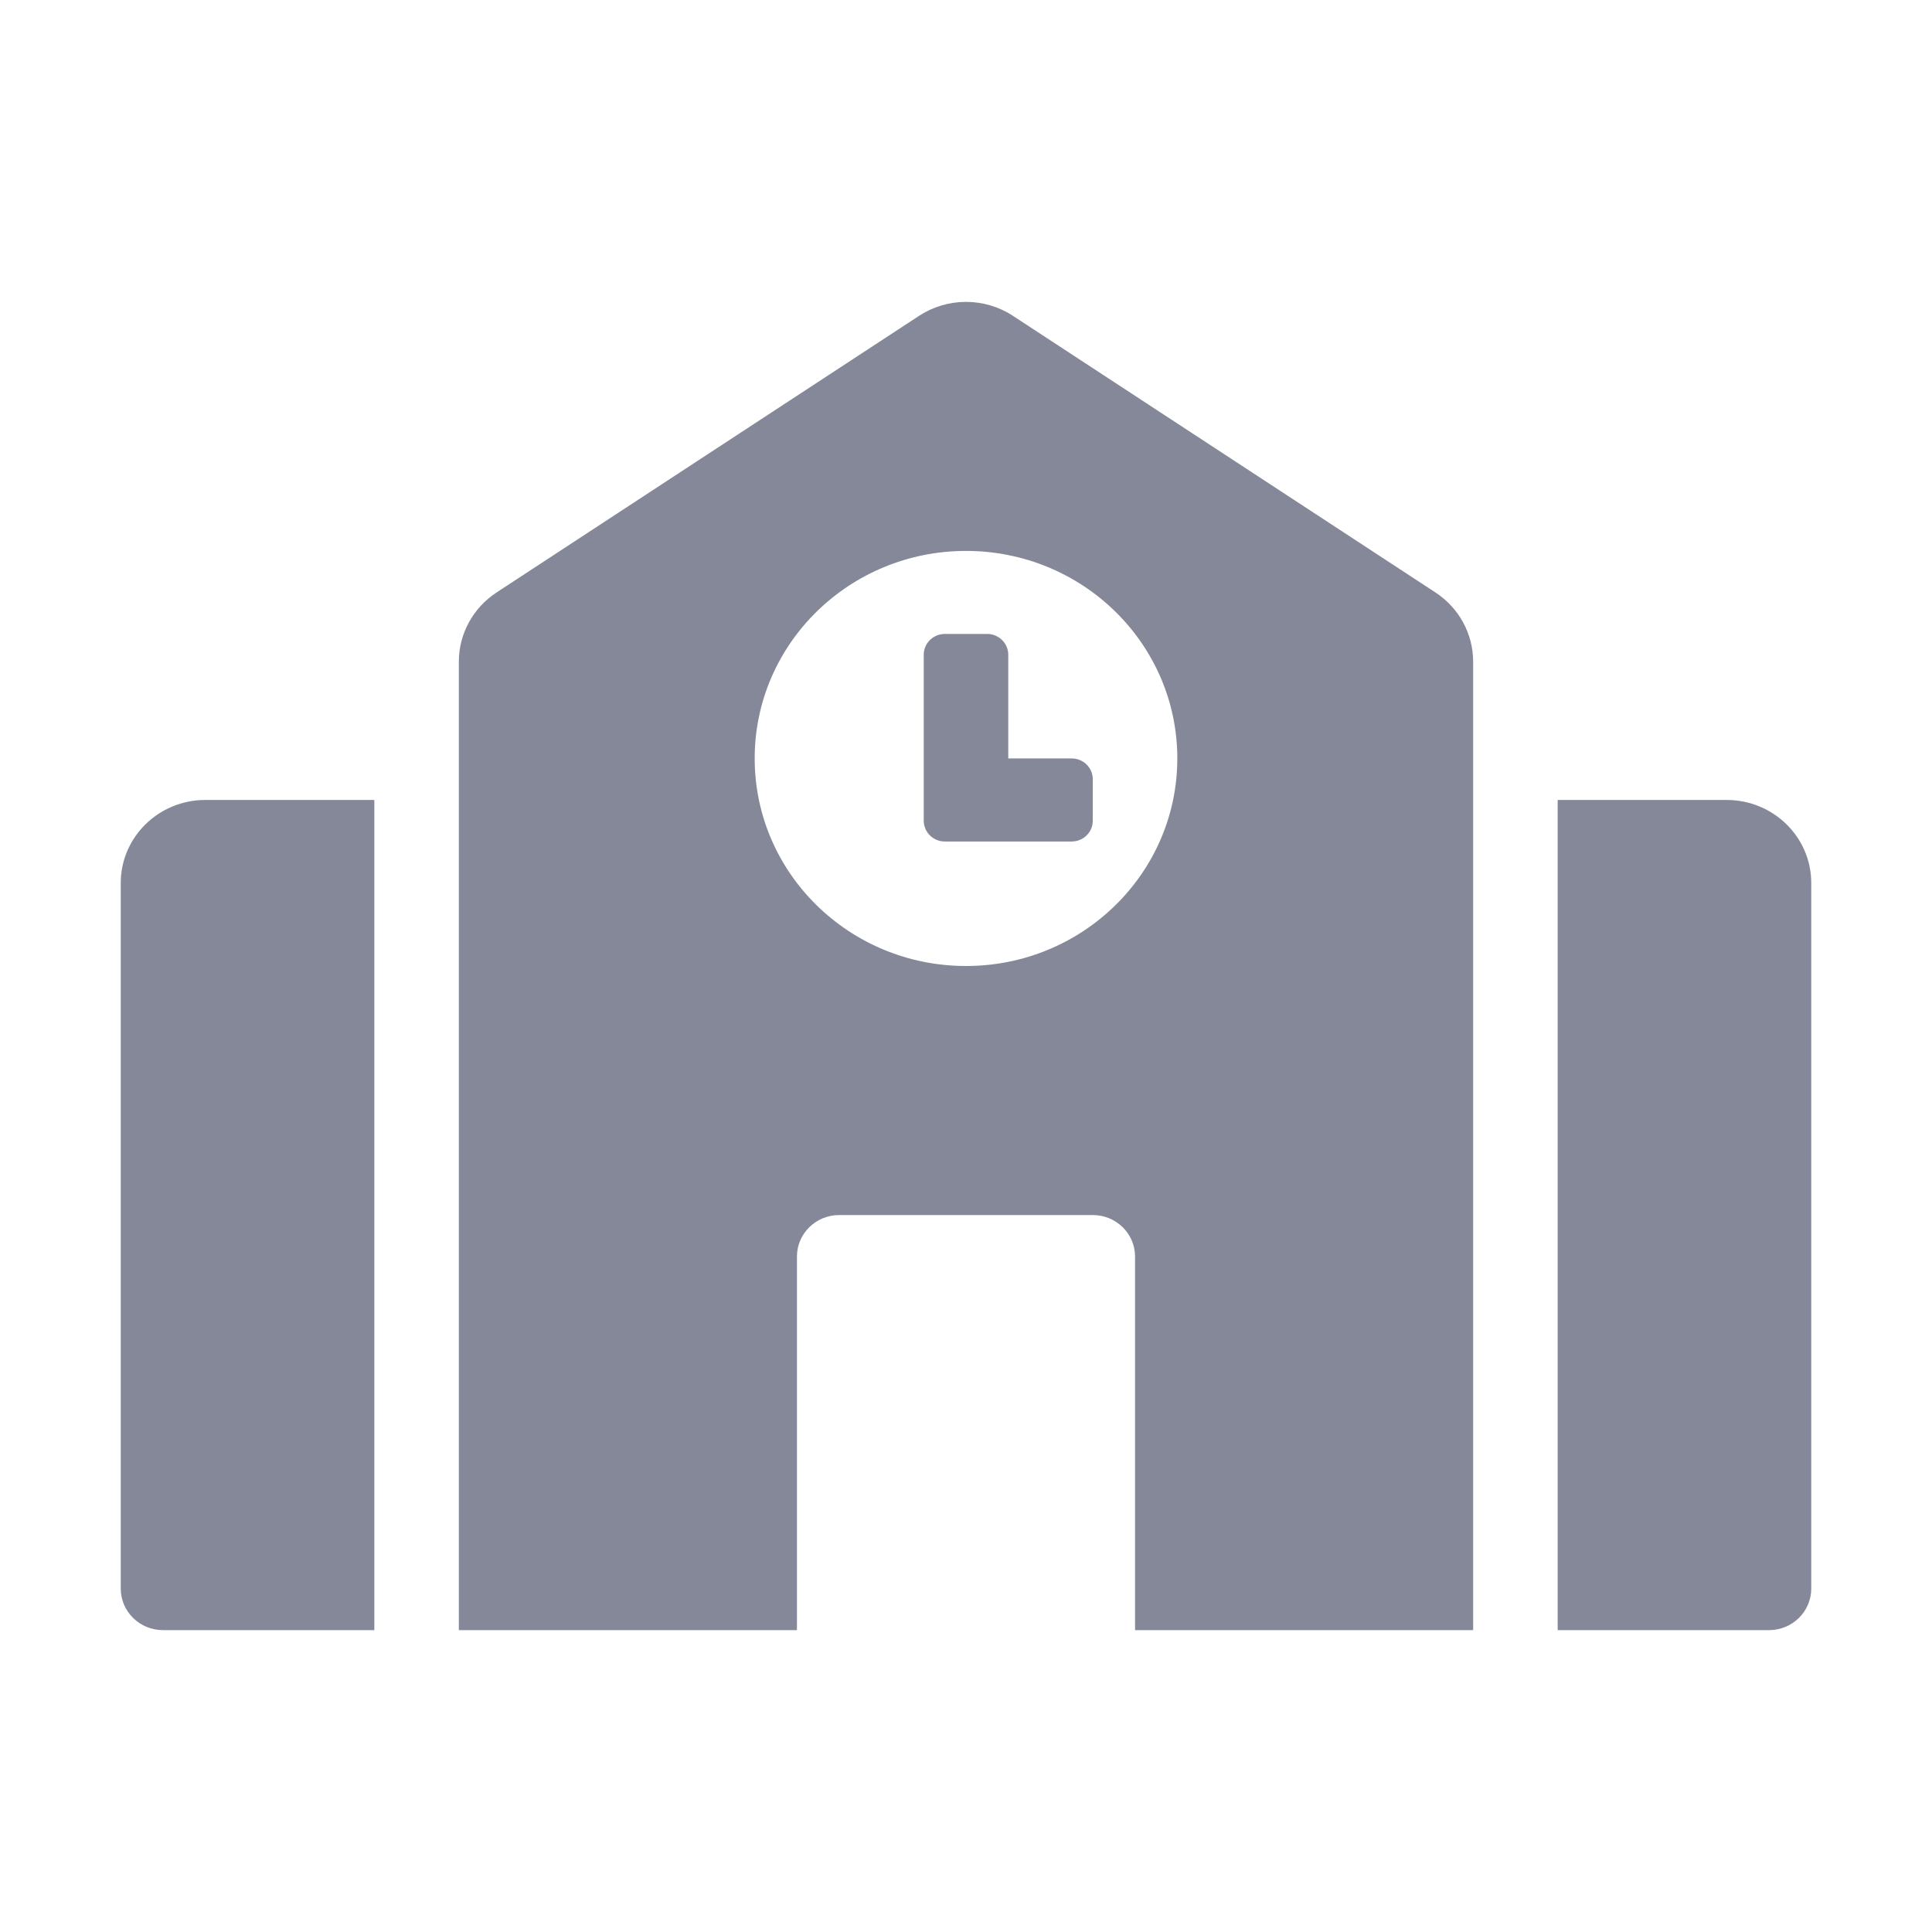
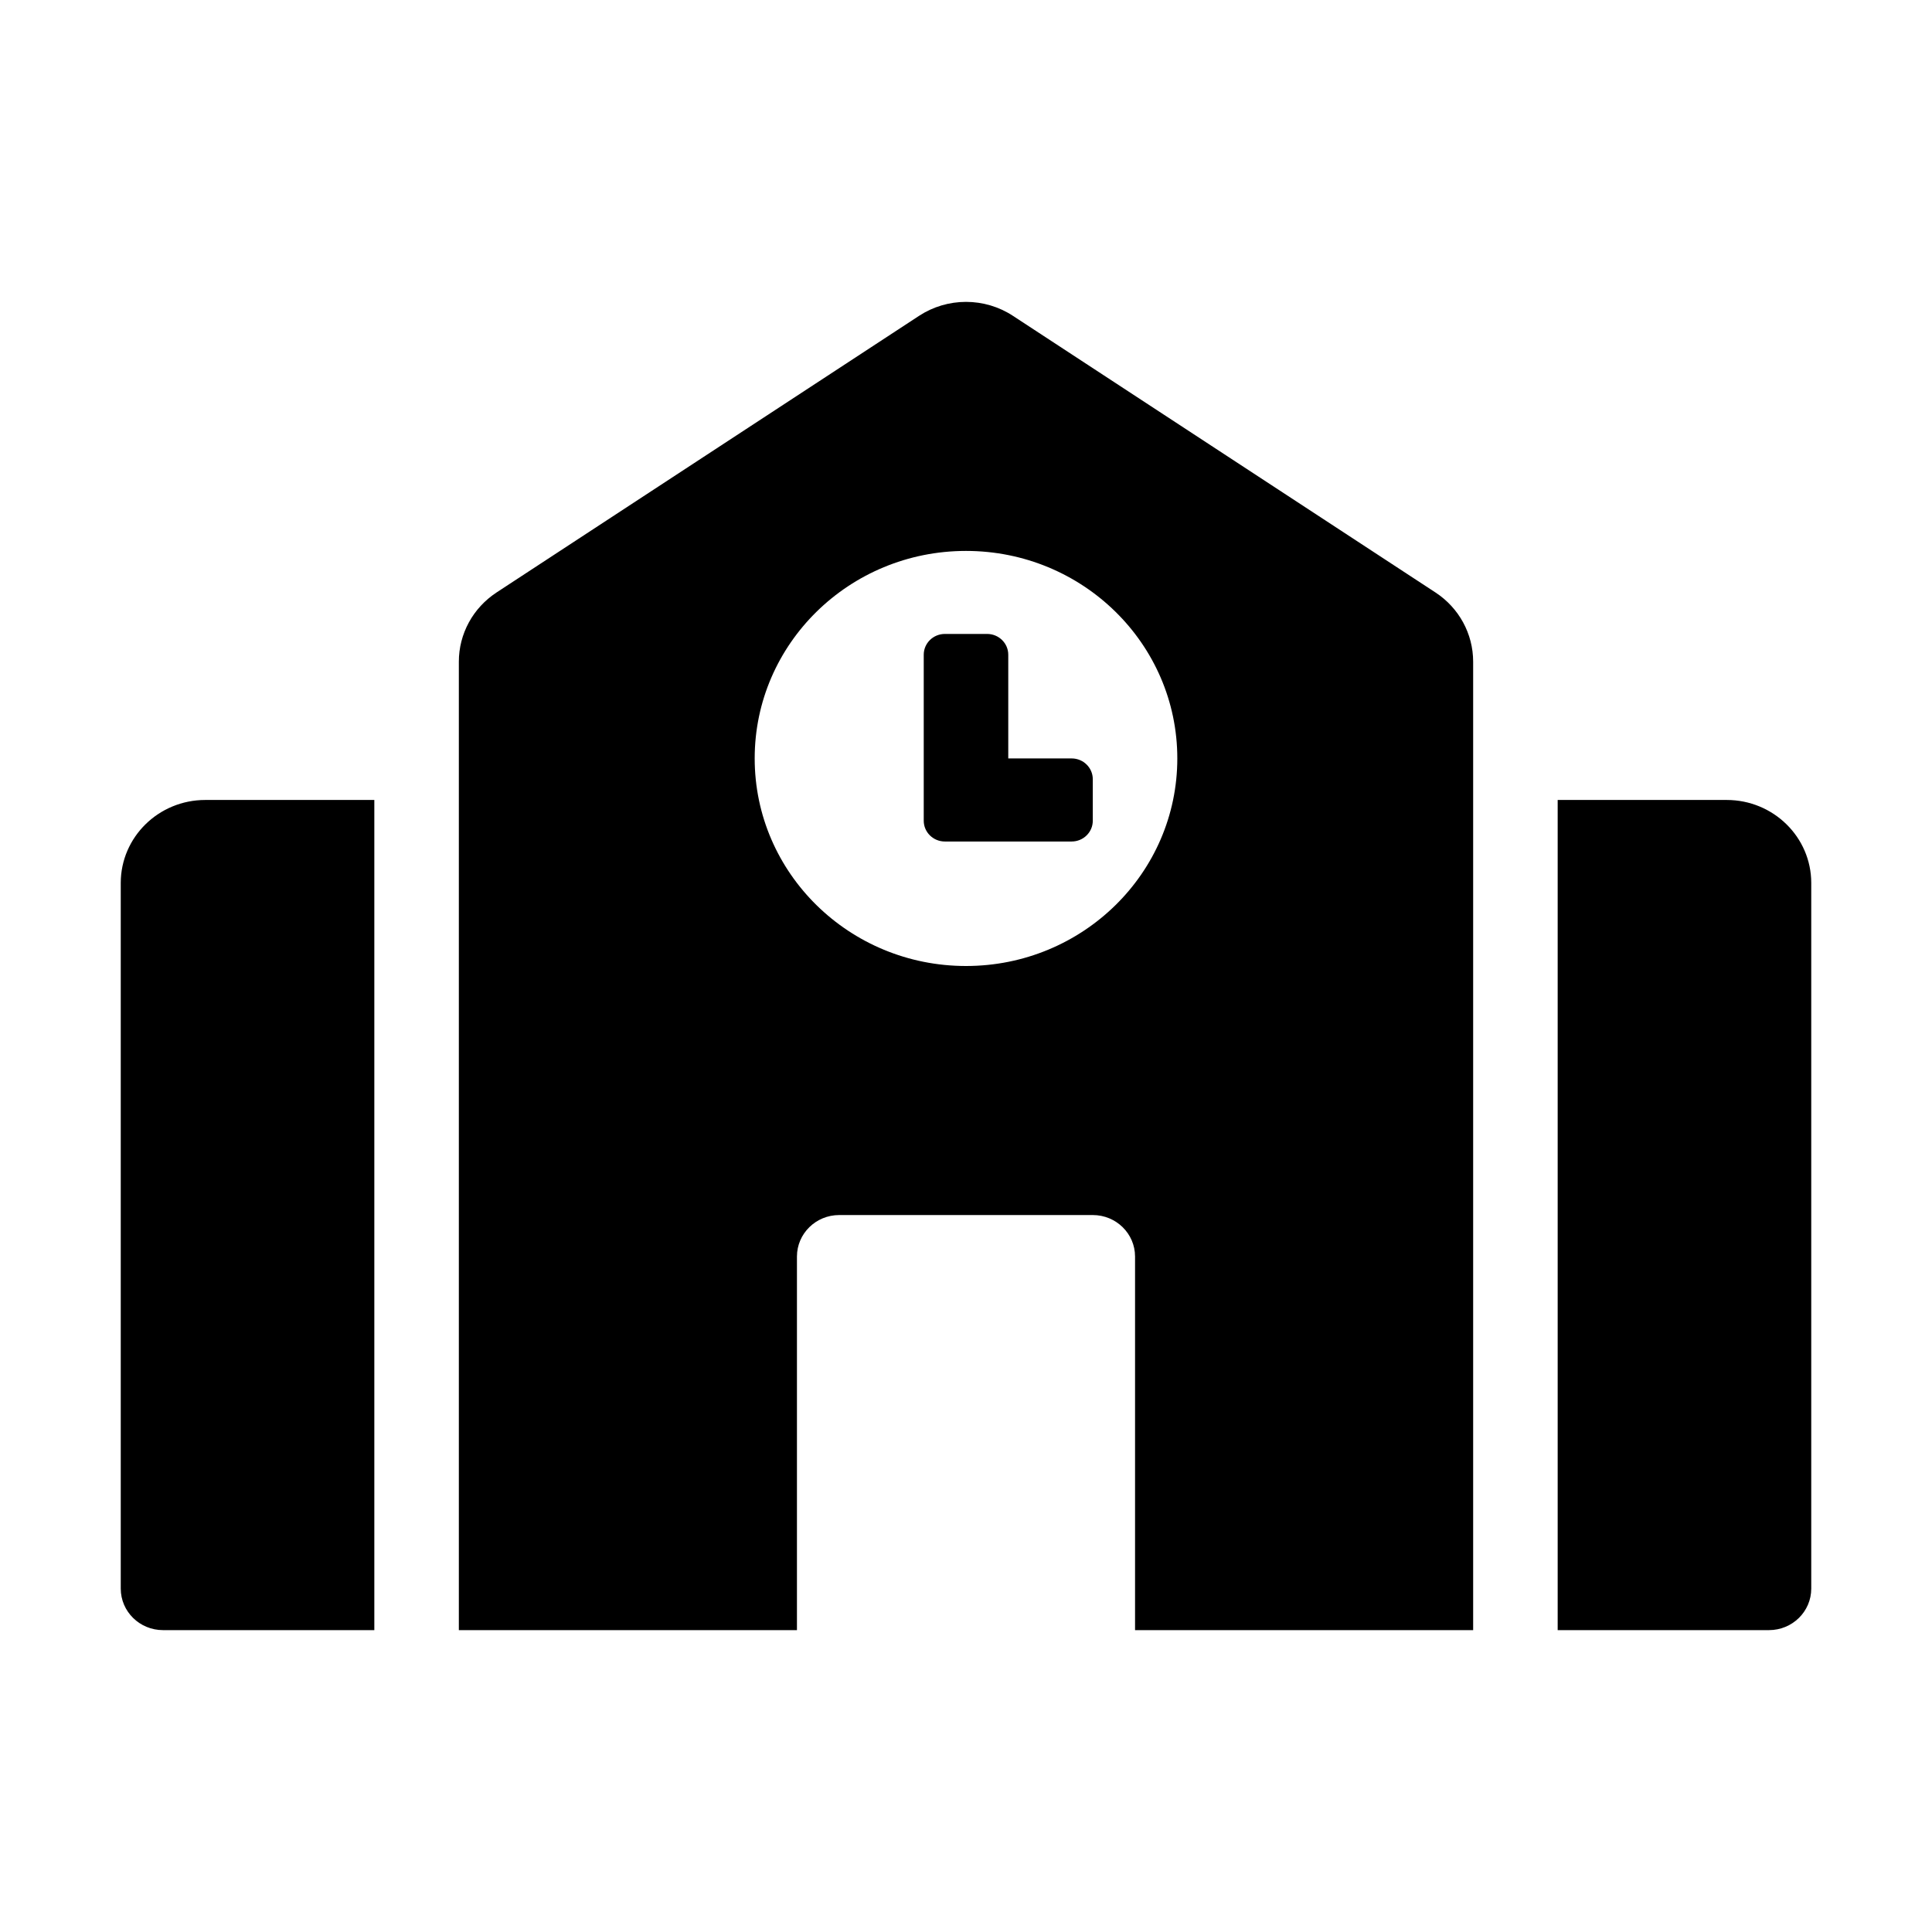
<svg xmlns="http://www.w3.org/2000/svg" width="32" height="32" viewBox="0 0 32 32" fill="currentColor">
-   <path d="M2 14.625V26.312C2 26.692 2.313 27 2.7 27H6.2V13.25H3.4C2.627 13.25 2 13.866 2 14.625ZM17.75 12.562H16.7V10.844C16.7 10.654 16.543 10.5 16.35 10.5H15.65C15.457 10.5 15.3 10.654 15.3 10.844V13.594C15.3 13.784 15.457 13.938 15.65 13.938H17.75C17.943 13.938 18.1 13.784 18.1 13.594V12.906C18.1 12.716 17.943 12.562 17.75 12.562ZM23.777 9.814L16.777 5.231C16.547 5.08 16.276 5 16 5C15.724 5 15.454 5.08 15.223 5.231L8.223 9.814C8.032 9.94 7.874 10.11 7.766 10.309C7.657 10.509 7.6 10.732 7.6 10.958V27H13.2V20.812C13.2 20.433 13.513 20.125 13.9 20.125H18.1C18.487 20.125 18.8 20.433 18.8 20.812V27H24.4V10.959C24.4 10.499 24.166 10.069 23.777 9.814ZM16 16C14.067 16 12.5 14.461 12.5 12.562C12.5 10.664 14.067 9.125 16 9.125C17.933 9.125 19.5 10.664 19.5 12.562C19.5 14.461 17.933 16 16 16ZM28.6 13.25H25.8V27H29.3C29.687 27 30 26.692 30 26.312V14.625C30 13.866 29.373 13.25 28.6 13.25Z" fill="#858899" />
+   <path d="M2 14.625V26.312C2 26.692 2.313 27 2.7 27H6.2V13.25H3.4C2.627 13.25 2 13.866 2 14.625ZM17.75 12.562H16.7V10.844C16.7 10.654 16.543 10.5 16.35 10.5H15.65C15.457 10.5 15.3 10.654 15.3 10.844V13.594C15.3 13.784 15.457 13.938 15.65 13.938H17.75C17.943 13.938 18.1 13.784 18.1 13.594V12.906C18.1 12.716 17.943 12.562 17.75 12.562ZM23.777 9.814L16.777 5.231C16.547 5.08 16.276 5 16 5C15.724 5 15.454 5.08 15.223 5.231L8.223 9.814C8.032 9.94 7.874 10.11 7.766 10.309C7.657 10.509 7.6 10.732 7.6 10.958V27H13.2V20.812C13.2 20.433 13.513 20.125 13.9 20.125H18.1C18.487 20.125 18.8 20.433 18.8 20.812V27H24.4V10.959C24.4 10.499 24.166 10.069 23.777 9.814ZM16 16C14.067 16 12.5 14.461 12.5 12.562C12.5 10.664 14.067 9.125 16 9.125C17.933 9.125 19.5 10.664 19.5 12.562C19.5 14.461 17.933 16 16 16ZM28.6 13.25H25.8V27H29.3C29.687 27 30 26.692 30 26.312V14.625C30 13.866 29.373 13.25 28.6 13.25Z" fill="currentColor" />
</svg>
